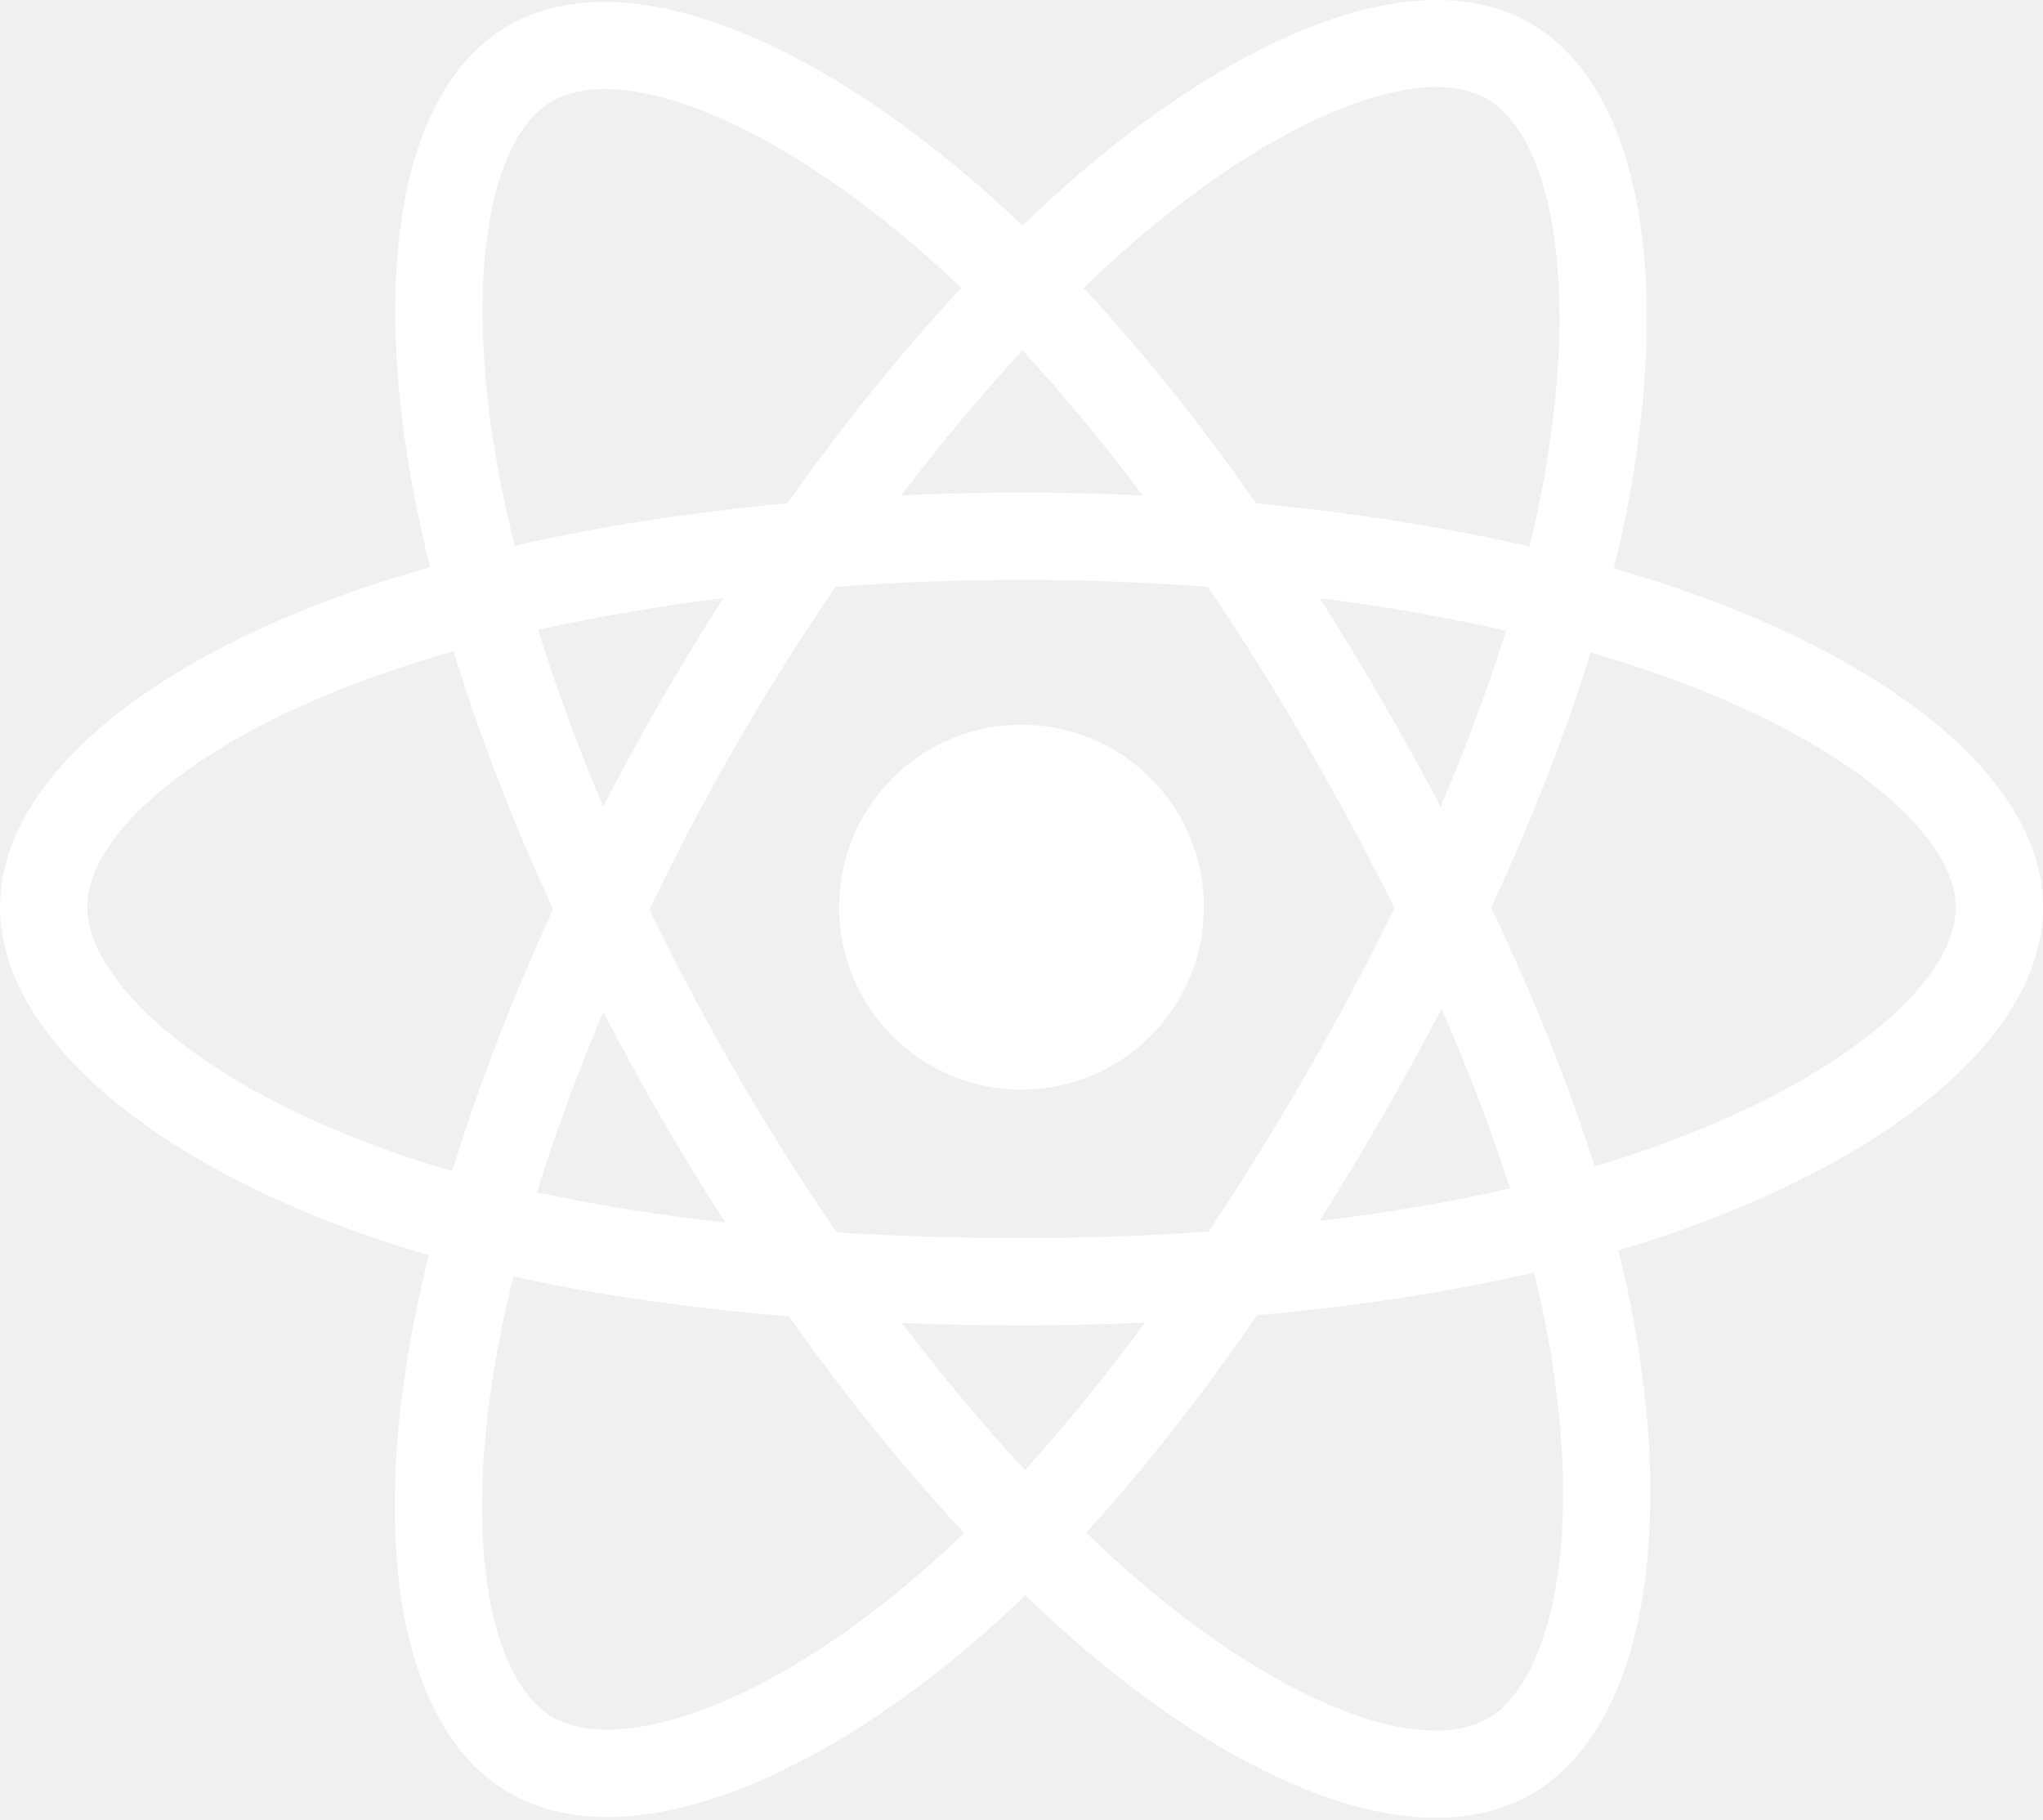
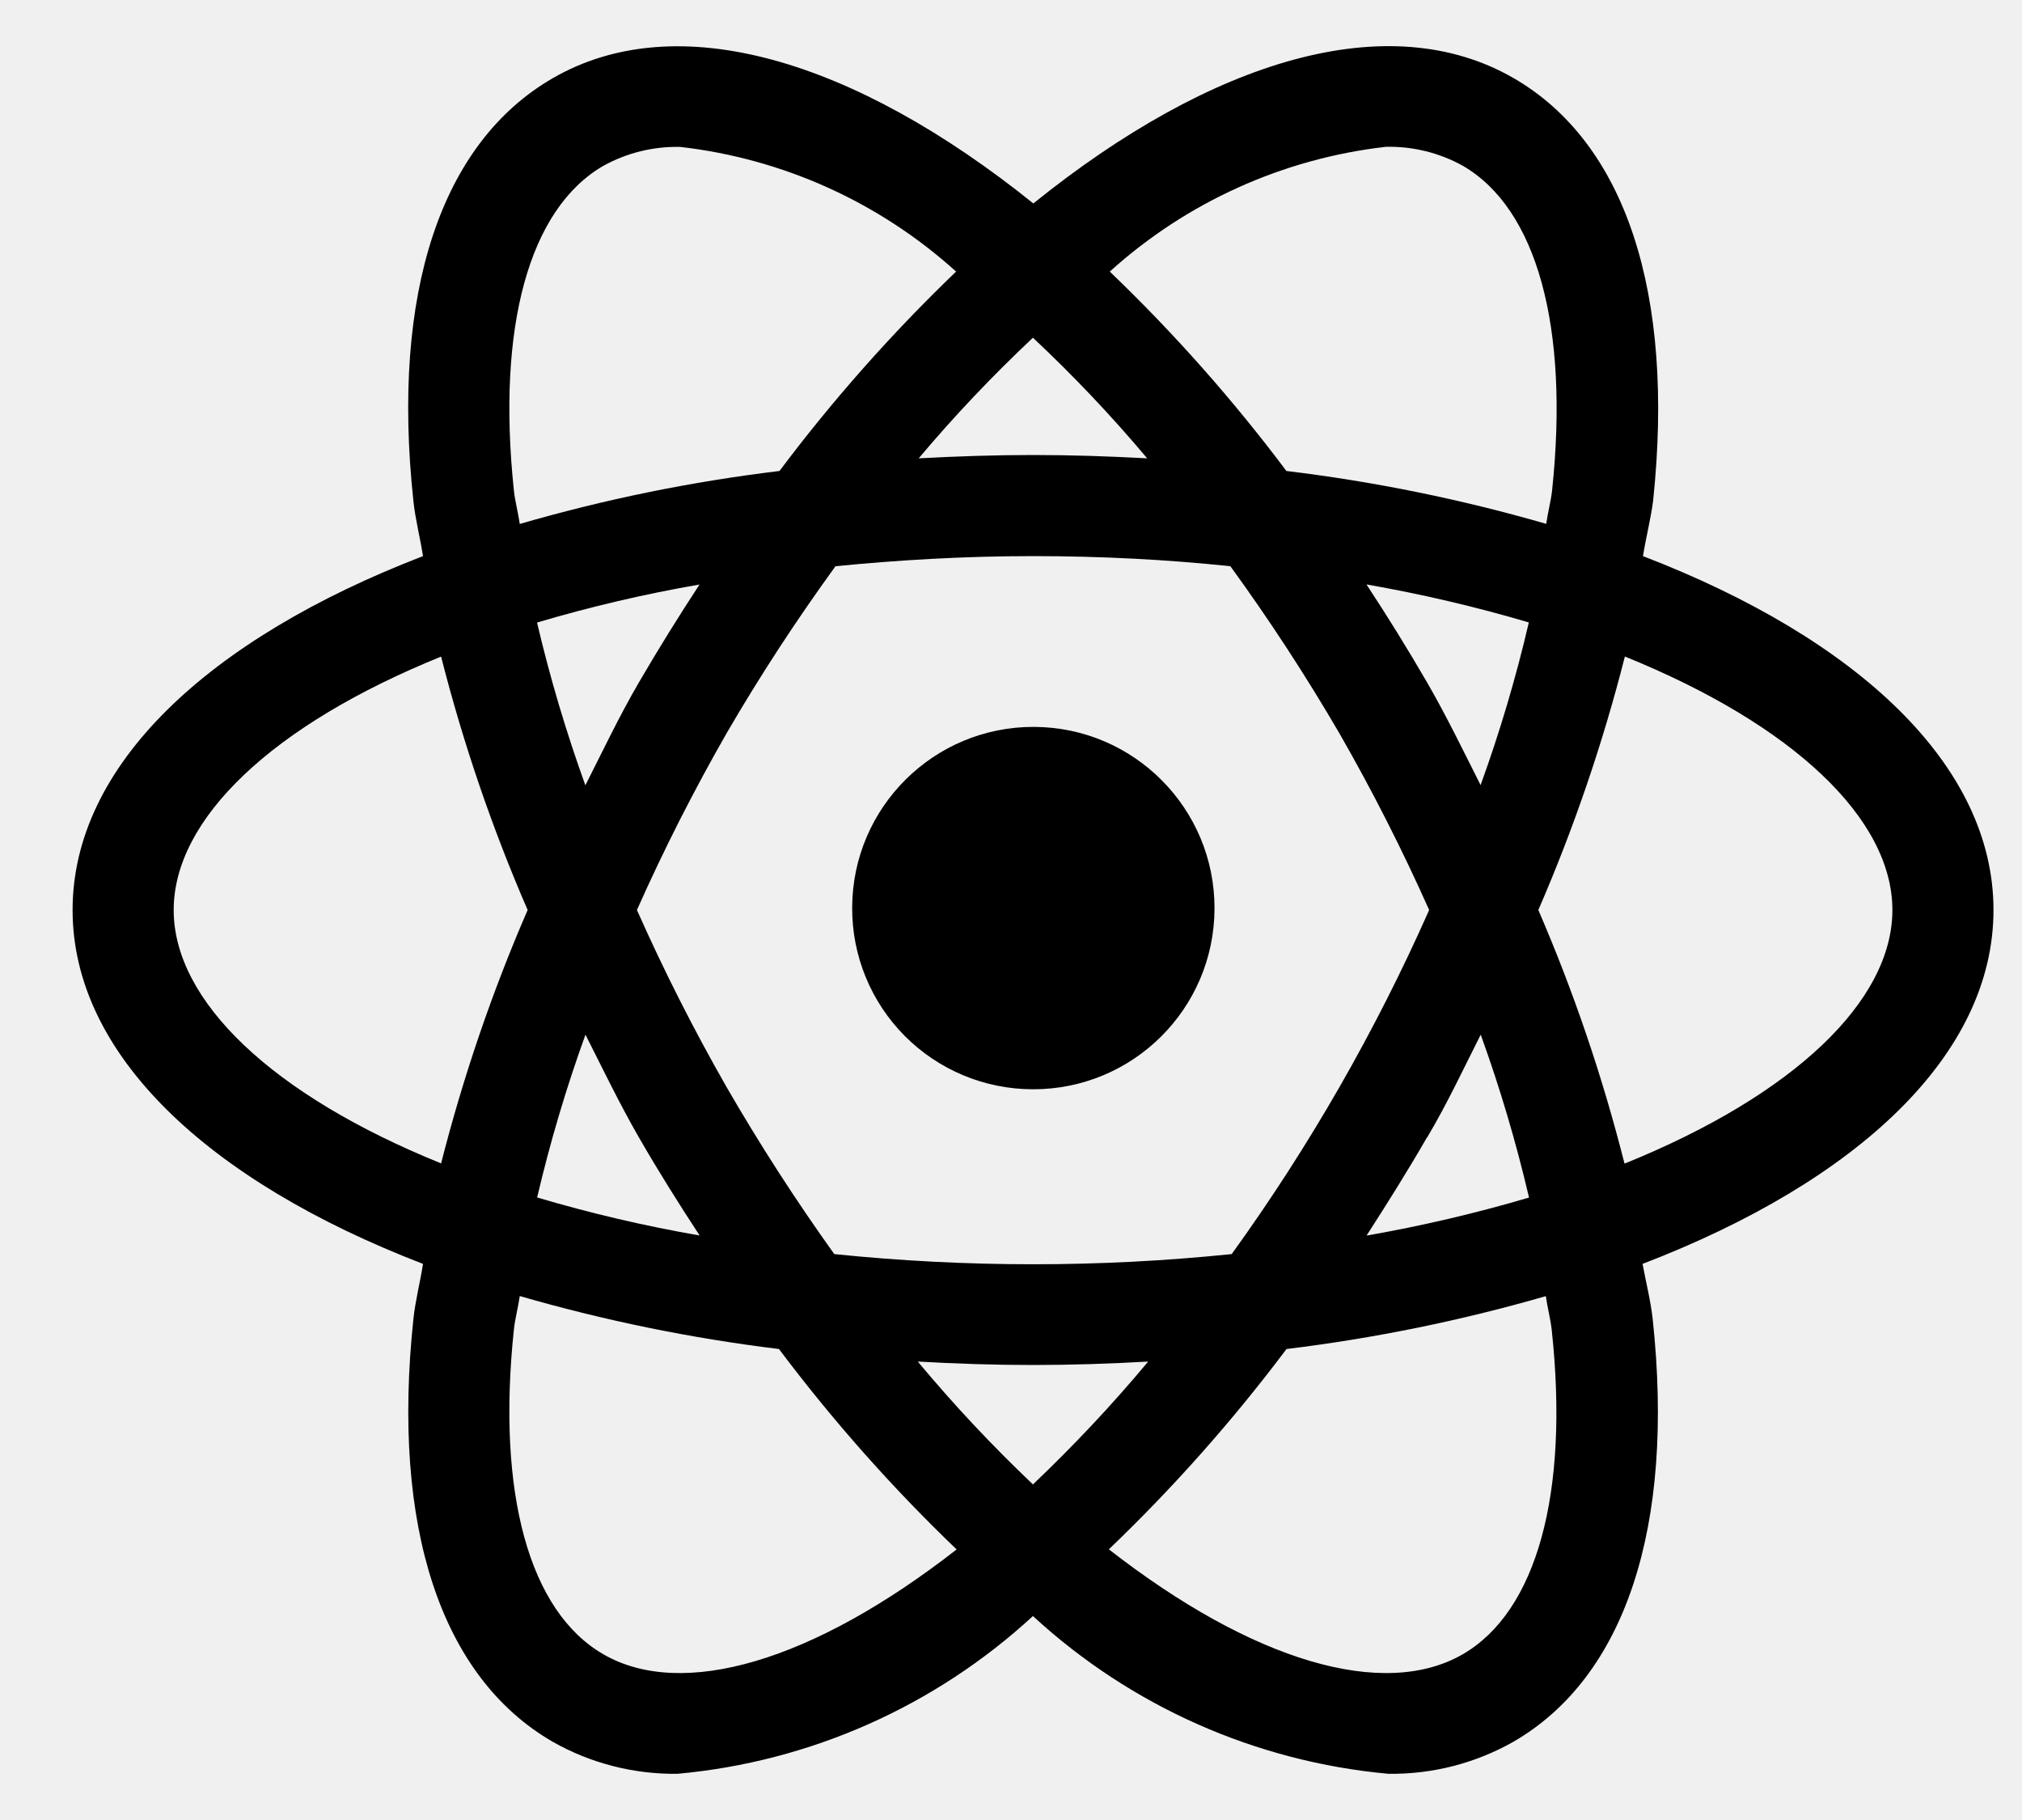
- <svg xmlns="http://www.w3.org/2000/svg" aria-hidden="true" role="img" class="iconify iconify--logos" width="35.93" height="32" preserveAspectRatio="xMidYMid meet" viewBox="0 0 256 228">
-   <path fill="#FFF" d="M210.483 73.824a171.49 171.49 0 0 0-8.24-2.597c.465-1.9.893-3.777 1.273-5.621c6.238-30.281 2.16-54.676-11.769-62.708c-13.355-7.7-35.196.329-57.254 19.526a171.23 171.23 0 0 0-6.375 5.848a155.866 155.866 0 0 0-4.241-3.917C100.759 3.829 77.587-4.822 63.673 3.233C50.33 10.957 46.379 33.89 51.995 62.588a170.974 170.974 0 0 0 1.892 8.48c-3.28.932-6.445 1.924-9.474 2.98C17.309 83.498 0 98.307 0 113.668c0 15.865 18.582 31.778 46.812 41.427a145.52 145.52 0 0 0 6.921 2.165a167.467 167.467 0 0 0-2.01 9.138c-5.354 28.2-1.173 50.591 12.134 58.266c13.744 7.926 36.812-.22 59.273-19.855a145.567 145.567 0 0 0 5.342-4.923a168.064 168.064 0 0 0 6.92 6.314c21.758 18.722 43.246 26.282 56.54 18.586c13.731-7.949 18.194-32.003 12.4-61.268a145.016 145.016 0 0 0-1.535-6.842c1.62-.48 3.21-.974 4.76-1.488c29.348-9.723 48.443-25.443 48.443-41.52c0-15.417-17.868-30.326-45.517-39.844Zm-6.365 70.984c-1.4.463-2.836.91-4.3 1.345c-3.24-10.257-7.612-21.163-12.963-32.432c5.106-11 9.31-21.767 12.459-31.957c2.619.758 5.16 1.557 7.61 2.4c23.69 8.156 38.14 20.213 38.14 29.504c0 9.896-15.606 22.743-40.946 31.14Zm-10.514 20.834c2.562 12.94 2.927 24.64 1.23 33.787c-1.524 8.219-4.59 13.698-8.382 15.893c-8.067 4.67-25.32-1.4-43.927-17.412a156.726 156.726 0 0 1-6.437-5.87c7.214-7.889 14.423-17.06 21.459-27.246c12.376-1.098 24.068-2.894 34.671-5.345a134.17 134.17 0 0 1 1.386 6.193ZM87.276 214.515c-7.882 2.783-14.16 2.863-17.955.675c-8.075-4.657-11.432-22.636-6.853-46.752a156.923 156.923 0 0 1 1.869-8.499c10.486 2.32 22.093 3.988 34.498 4.994c7.084 9.967 14.501 19.128 21.976 27.15a134.668 134.668 0 0 1-4.877 4.492c-9.933 8.682-19.886 14.842-28.658 17.94ZM50.35 144.747c-12.483-4.267-22.792-9.812-29.858-15.863c-6.35-5.437-9.555-10.836-9.555-15.216c0-9.322 13.897-21.212 37.076-29.293c2.813-.98 5.757-1.905 8.812-2.773c3.204 10.42 7.406 21.315 12.477 32.332c-5.137 11.18-9.399 22.249-12.634 32.792a134.718 134.718 0 0 1-6.318-1.979Zm12.378-84.26c-4.811-24.587-1.616-43.134 6.425-47.789c8.564-4.958 27.502 2.111 47.463 19.835a144.318 144.318 0 0 1 3.841 3.545c-7.438 7.987-14.787 17.08-21.808 26.988c-12.04 1.116-23.565 2.908-34.161 5.309a160.342 160.342 0 0 1-1.76-7.887Zm110.427 27.268a347.8 347.8 0 0 0-7.785-12.803c8.168 1.033 15.994 2.404 23.343 4.08c-2.206 7.072-4.956 14.465-8.193 22.045a381.151 381.151 0 0 0-7.365-13.322Zm-45.032-43.861c5.044 5.465 10.096 11.566 15.065 18.186a322.04 322.04 0 0 0-30.257-.006c4.974-6.559 10.069-12.652 15.192-18.18ZM82.802 87.83a323.167 323.167 0 0 0-7.227 13.238c-3.184-7.553-5.909-14.98-8.134-22.152c7.304-1.634 15.093-2.97 23.209-3.984a321.524 321.524 0 0 0-7.848 12.897Zm8.081 65.352c-8.385-.936-16.291-2.203-23.593-3.793c2.26-7.3 5.045-14.885 8.298-22.6a321.187 321.187 0 0 0 7.257 13.246c2.594 4.48 5.28 8.868 8.038 13.147Zm37.542 31.03c-5.184-5.592-10.354-11.779-15.403-18.433c4.902.192 9.899.29 14.978.29c5.218 0 10.376-.117 15.453-.343c-4.985 6.774-10.018 12.97-15.028 18.486Zm52.198-57.817c3.422 7.8 6.306 15.345 8.596 22.52c-7.422 1.694-15.436 3.058-23.88 4.071a382.417 382.417 0 0 0 7.859-13.026a347.403 347.403 0 0 0 7.425-13.565Zm-16.898 8.101a358.557 358.557 0 0 1-12.281 19.815a329.4 329.4 0 0 1-23.444.823c-7.967 0-15.716-.248-23.178-.732a310.202 310.202 0 0 1-12.513-19.846h.001a307.41 307.41 0 0 1-10.923-20.627a310.278 310.278 0 0 1 10.89-20.637l-.001.001a307.318 307.318 0 0 1 12.413-19.761c7.613-.576 15.42-.876 23.31-.876H128c7.926 0 15.743.303 23.354.883a329.357 329.357 0 0 1 12.335 19.695a358.489 358.489 0 0 1 11.036 20.54a329.472 329.472 0 0 1-11 20.722Zm22.56-122.124c8.572 4.944 11.906 24.881 6.52 51.026c-.344 1.668-.73 3.367-1.15 5.09c-10.622-2.452-22.155-4.275-34.23-5.408c-7.034-10.017-14.323-19.124-21.64-27.008a160.789 160.789 0 0 1 5.888-5.4c18.9-16.447 36.564-22.941 44.612-18.3ZM128 90.808c12.625 0 22.86 10.235 22.86 22.86s-10.235 22.86-22.86 22.86s-22.86-10.235-22.86-22.86s10.235-22.86 22.86-22.86Z" />
+ <svg xmlns="http://www.w3.org/2000/svg" class="w-6 h-6 text-gray-800 dark:text-white" aria-hidden="true" fill="currentColor" viewBox="0 0 20 18">
+   <path d="M19.718 9c0-1.429-1.339-2.681-3.467-3.5.029-.18.077-.37.1-.545.217-2.058-.273-3.543-1.379-4.182-1.235-.714-2.983-.186-4.751 1.239C8.45.589 6.7.061 5.468.773c-1.107.639-1.6 2.124-1.379 4.182.018.175.067.365.095.545C2.057 6.319.718 7.571.718 9c0 1.429 1.339 2.681 3.466 3.5-.028.18-.077.37-.095.545-.218 2.058.272 3.543 1.379 4.182.376.213.803.322 1.235.316a5.987 5.987 0 0 0 3.514-1.56 5.992 5.992 0 0 0 3.515 1.56 2.44 2.44 0 0 0 1.236-.316c1.106-.639 1.6-2.124 1.379-4.182-.019-.175-.067-.365-.1-.545 2.132-.819 3.471-2.071 3.471-3.5Zm-6.01-7.548a1.5 1.5 0 0 1 .76.187c.733.424 1.055 1.593.884 3.212-.012.106-.043.222-.058.33-.841-.243-1.7-.418-2.57-.523a16.165 16.165 0 0 0-1.747-1.972 4.9 4.9 0 0 1 2.731-1.234Zm-7.917 8.781c.172.34.335.68.529 1.017.194.337.395.656.6.969a14.09 14.09 0 0 1-1.607-.376 14.38 14.38 0 0 1 .478-1.61Zm-.479-4.076a14.085 14.085 0 0 1 1.607-.376c-.205.313-.405.634-.6.969-.195.335-.357.677-.529 1.017-.19-.527-.35-1.064-.478-1.61ZM6.3 9c.266-.598.563-1.182.888-1.75.33-.568.69-1.118 1.076-1.65.619-.061 1.27-.1 1.954-.1.684 0 1.333.035 1.952.1a19.63 19.63 0 0 1 1.079 1.654A19.3 19.3 0 0 1 14.136 9a18.869 18.869 0 0 1-1.953 3.403 19.218 19.218 0 0 1-3.931 0 20.163 20.163 0 0 1-1.066-1.653A19.33 19.33 0 0 1 6.3 9Zm7.816 2.25c.2-.337.358-.677.53-1.017.191.527.35 1.065.478 1.611a14.48 14.48 0 0 1-1.607.376c.202-.314.404-.635.597-.97h.002Zm.53-3.483c-.172-.34-.335-.68-.53-1.017a20.214 20.214 0 0 0-.6-.97c.542.095 1.078.22 1.606.376a14.113 14.113 0 0 1-.478 1.611h.002ZM10.217 3.34c.4.375.777.773 1.13 1.193-.37-.02-.746-.033-1.129-.033s-.76.013-1.131.033c.353-.42.73-.817 1.13-1.193Zm-4.249-1.7a1.5 1.5 0 0 1 .76-.187 4.9 4.9 0 0 1 2.729 1.233A16.25 16.25 0 0 0 7.71 4.658c-.87.105-1.728.28-2.569.524-.015-.109-.047-.225-.058-.331-.171-1.619.151-2.787.885-3.211ZM1.718 9c0-.9.974-1.83 2.645-2.506.218.857.504 1.695.856 2.506-.352.811-.638 1.65-.856 2.506C2.692 10.83 1.718 9.9 1.718 9Zm4.25 7.361c-.734-.423-1.056-1.593-.885-3.212.011-.106.043-.222.058-.331.84.243 1.697.418 2.564.524a16.37 16.37 0 0 0 1.757 1.982c-1.421 1.109-2.714 1.488-3.494 1.037Zm3.11-2.895c.374.021.753.034 1.14.034.387 0 .765-.013 1.139-.034a14.4 14.4 0 0 1-1.14 1.215 14.232 14.232 0 0 1-1.139-1.215Zm5.39 2.895c-.782.451-2.075.072-3.5-1.038a16.248 16.248 0 0 0 1.757-1.981 16.41 16.41 0 0 0 2.565-.523c.015.108.046.224.058.33.175 1.619-.148 2.789-.88 3.212Zm1.6-4.854A16.562 16.562 0 0 0 15.216 9c.352-.811.638-1.65.856-2.507C17.743 7.17 18.718 8.1 18.718 9c0 .9-.975 1.83-2.646 2.507h-.004Z" />
+   <path d="M10.215 10.773a1.792 1.792 0 1 0-1.786-1.8v.006a1.788 1.788 0 0 0 1.786 1.794Z" />
</svg>
